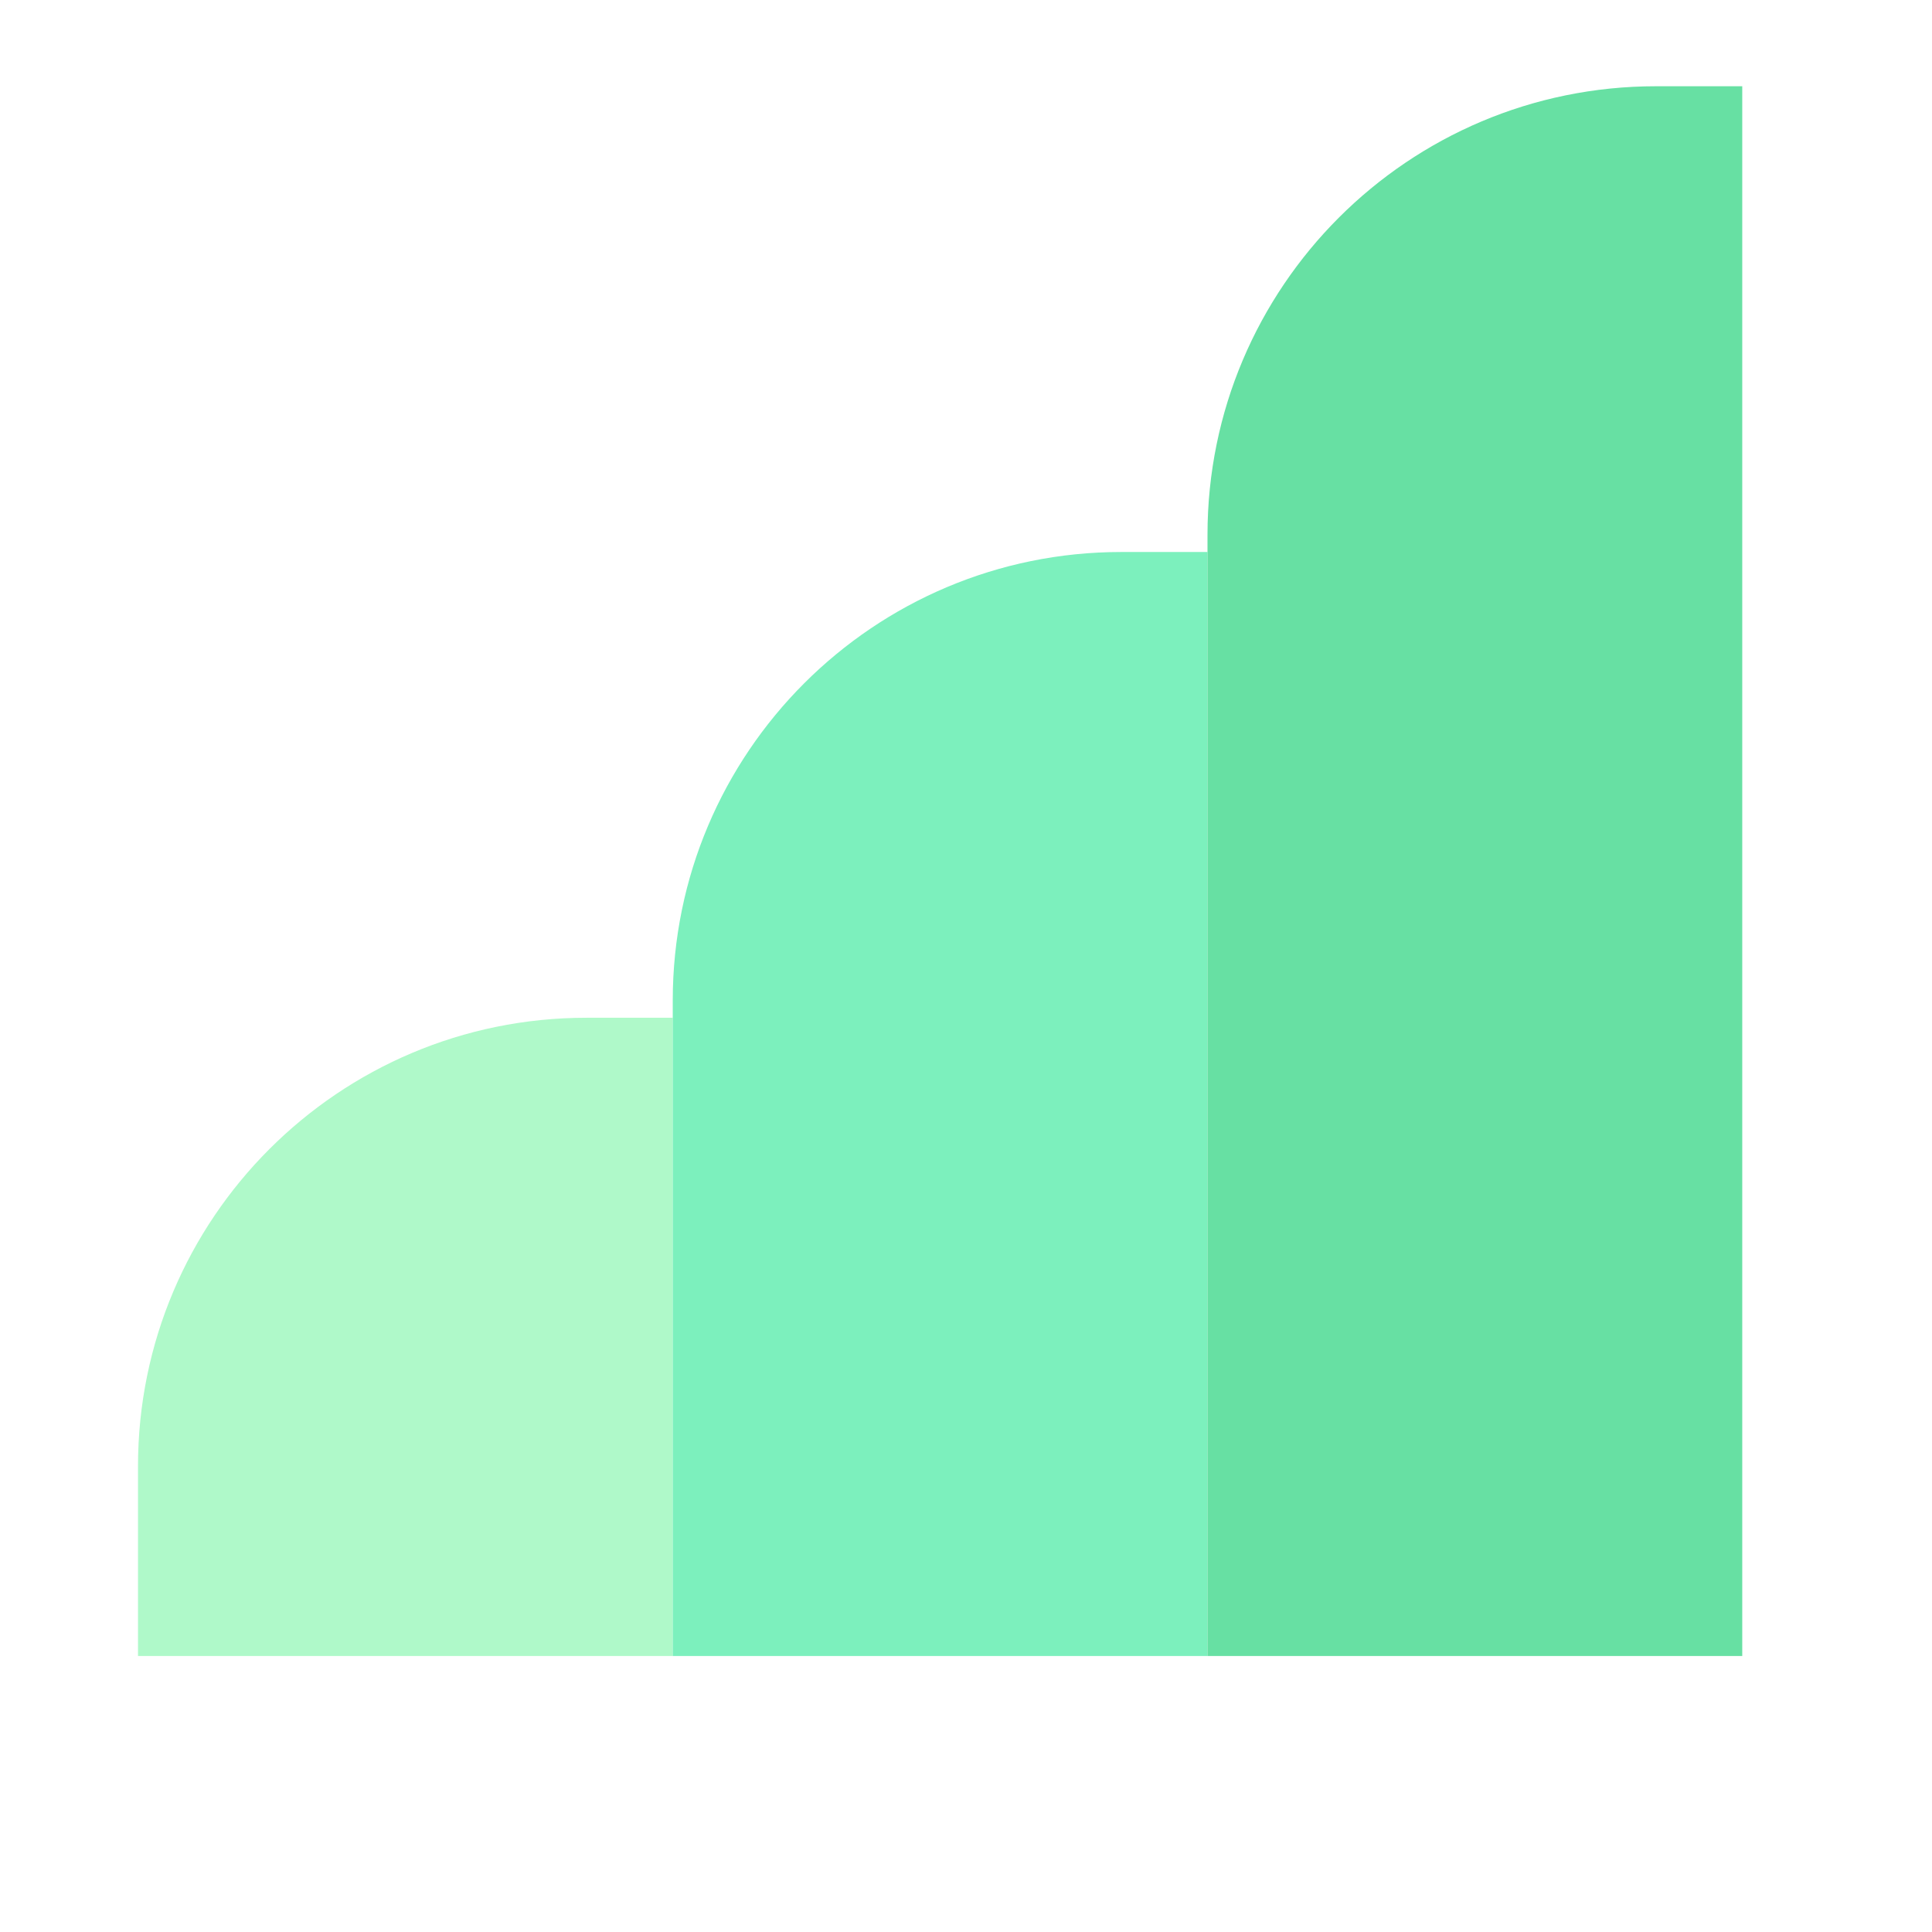
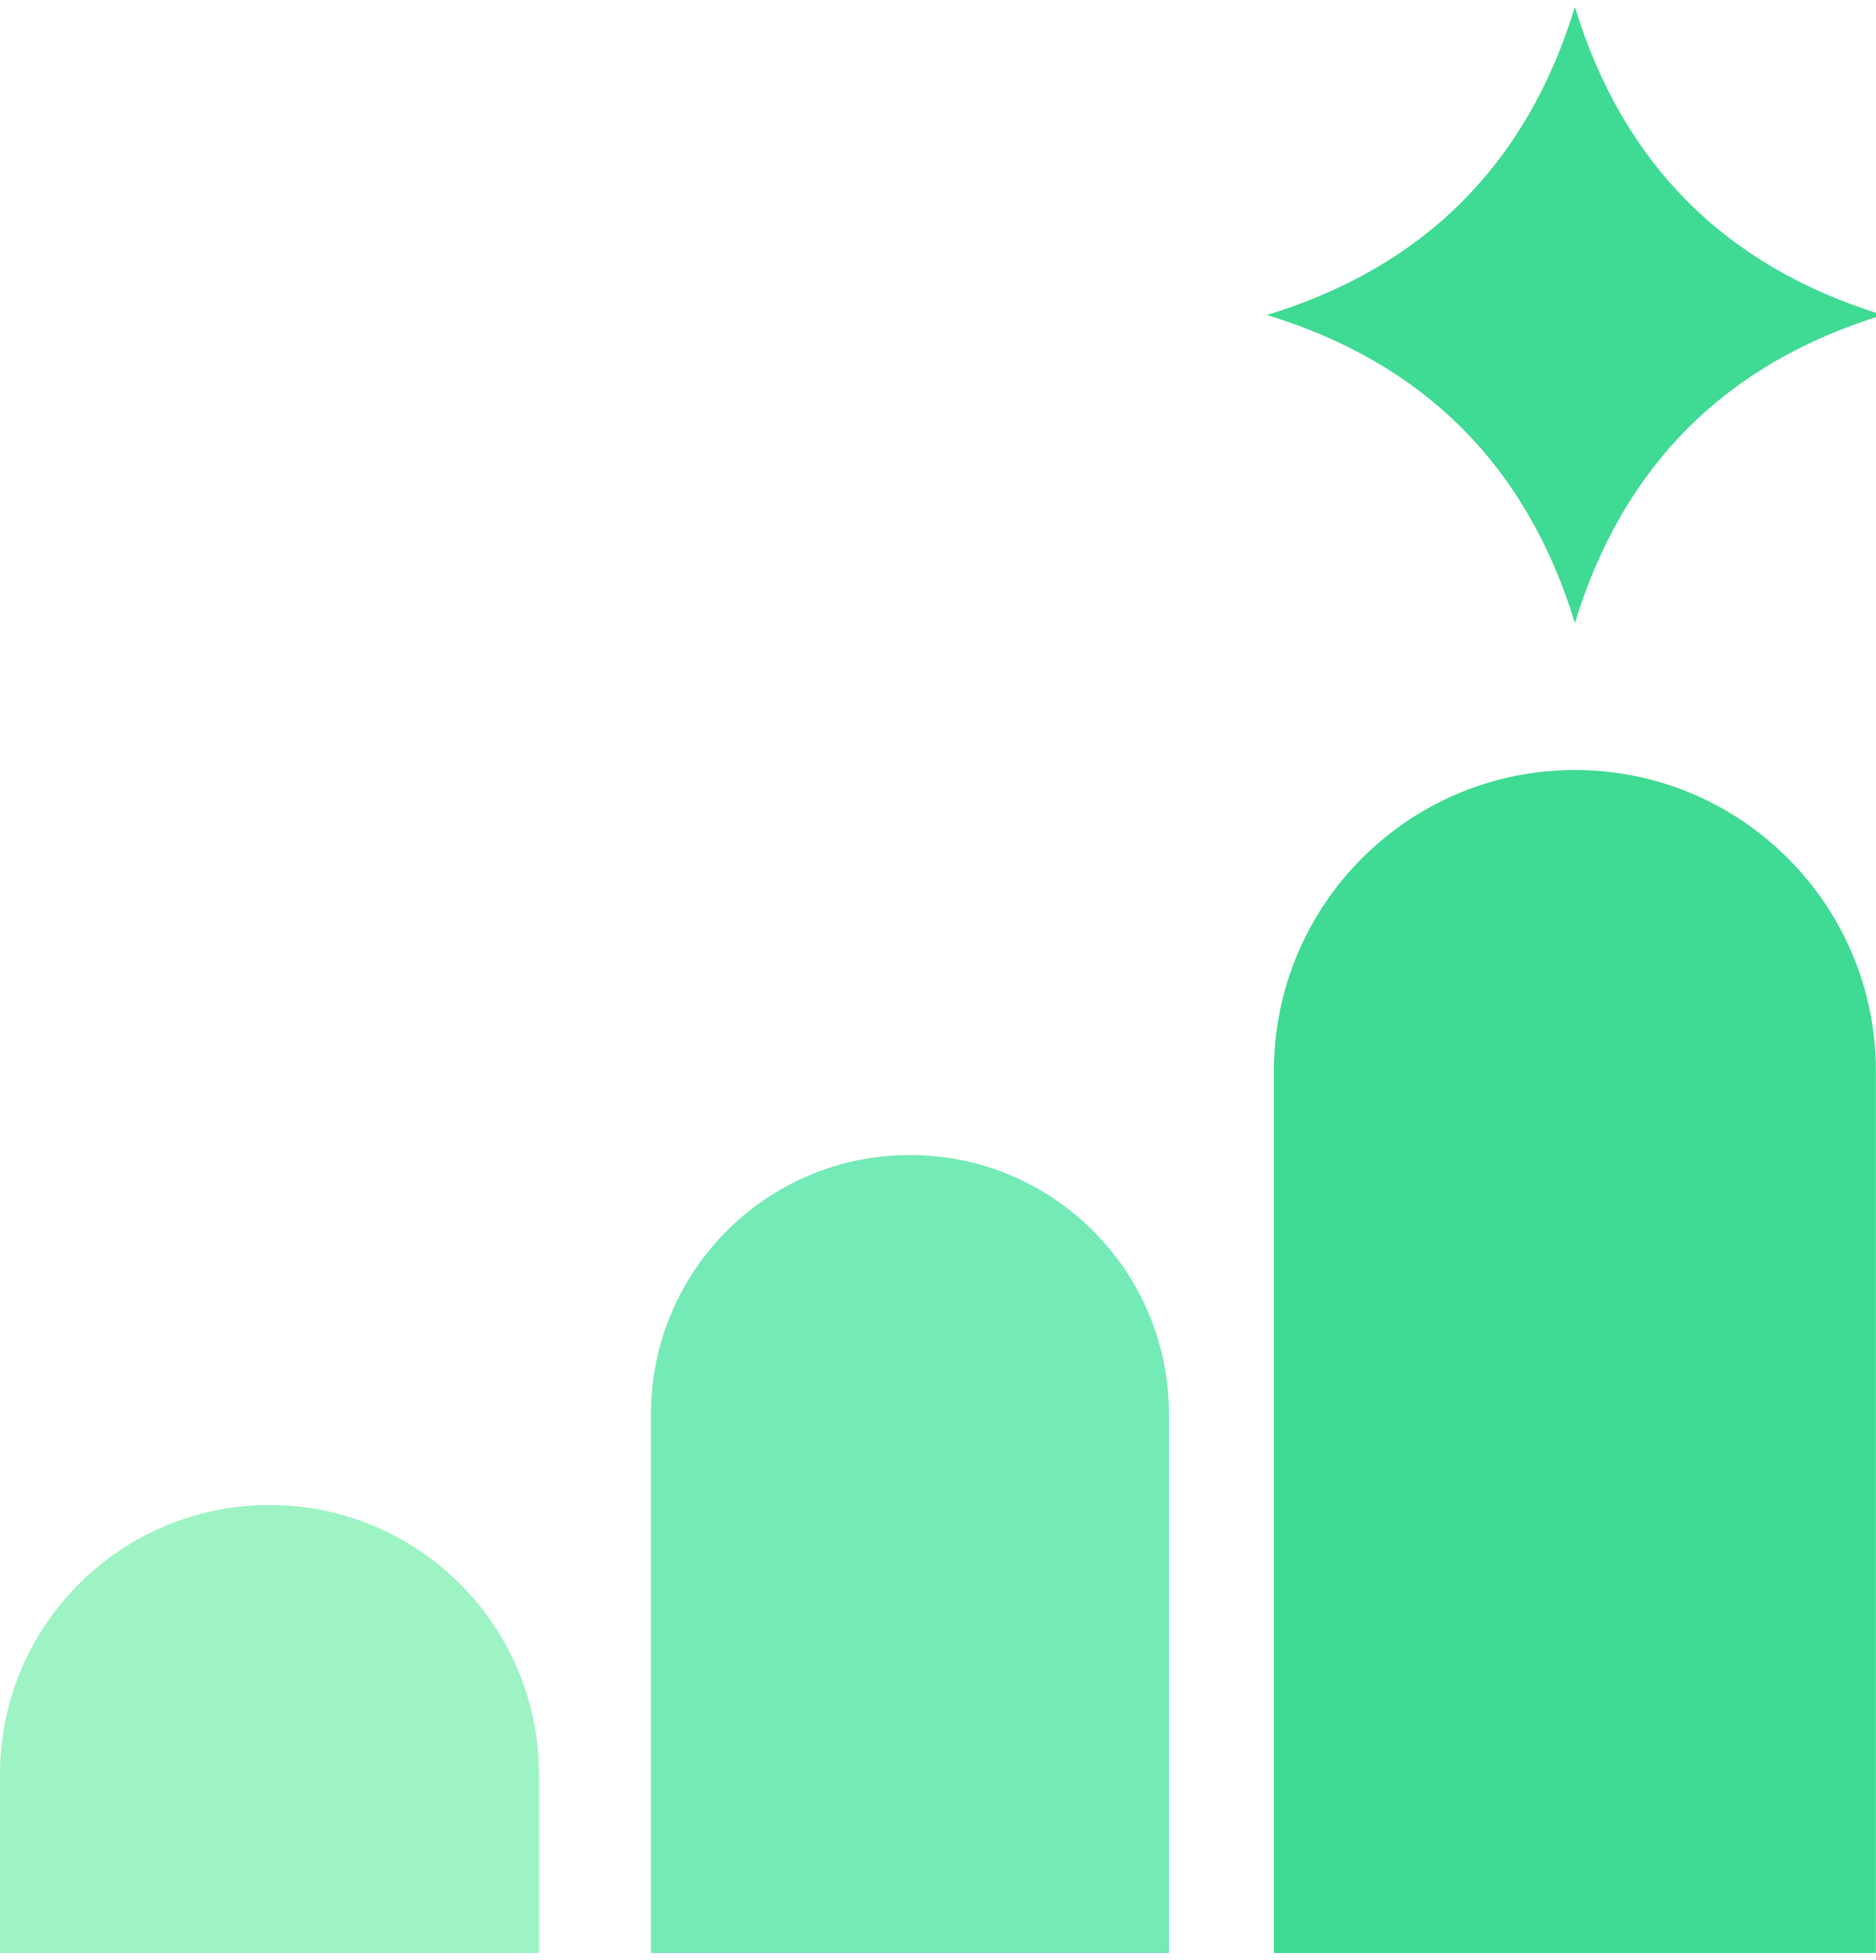
- <svg xmlns="http://www.w3.org/2000/svg" width="112" height="112" viewBox="0 0 112 112" fill="none" role="img" aria-labelledby="title">
-   <path d="M8 85C8 70.641 19.641 59 34 59H39V96H8V85Z" fill="#AFF9C9" />
-   <path d="M39 58C39 43.641 50.641 32 65 32H70V96H39V58Z" fill="#7CF0BD" />
-   <path d="M70 31C70 16.641 81.641 5 96 5H101V96H70V31Z" fill="#67E0A3" />
+ <svg xmlns="http://www.w3.org/2000/svg" width="268" height="280" viewBox="0 0 268 280" fill="none" role="img" aria-labelledby="title">
+   <path d="M0 279V253.5A38.5 38.5 0 0 1 77 253.5V279H0Z" fill="#9DF3C4" />
+   <path d="M93 279V202A37 37 0 0 1 167 202V279H93Z" fill="#74EAB7" />
+   <path d="M182 279V153A43 43 0 0 1 268 153V279H182Z" fill="#3FDA93" />
+   <path d="M225 1Q235.3 34.7 269 45Q235.3 55.3 225 89Q214.7 55.3 181 45Q214.7 34.7 225 1Z" fill="#3FDA93" />
</svg>
